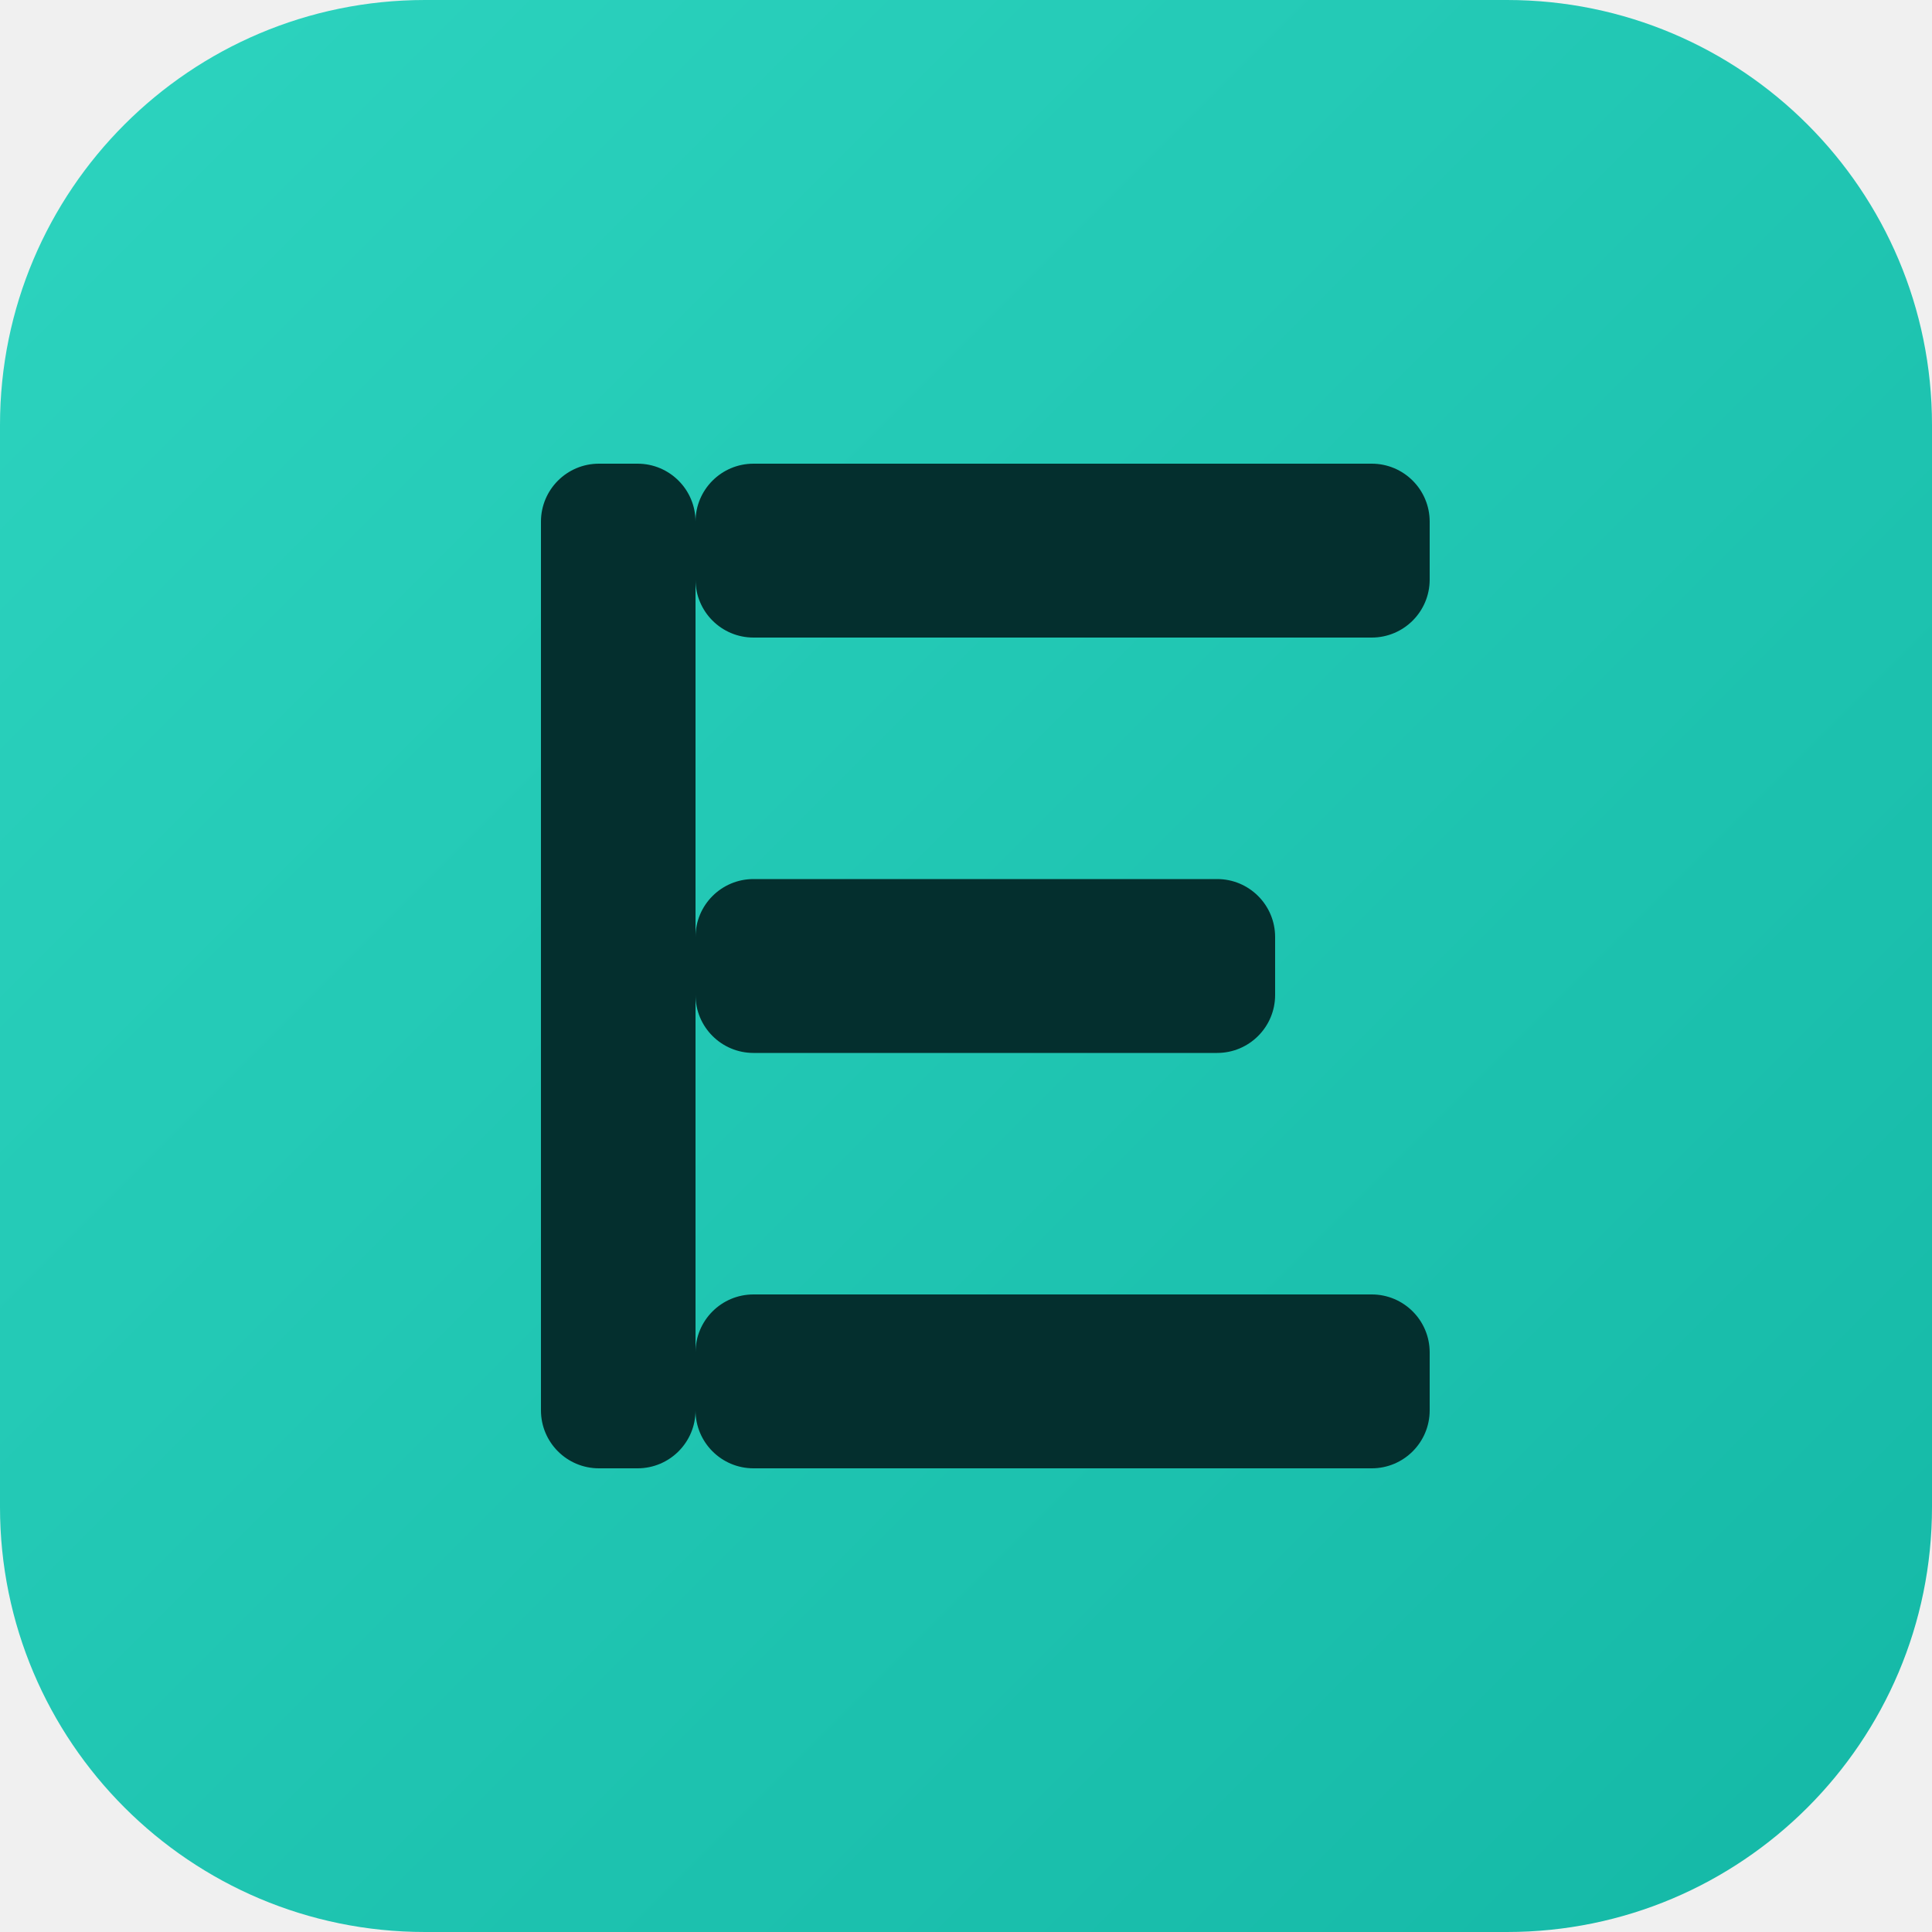
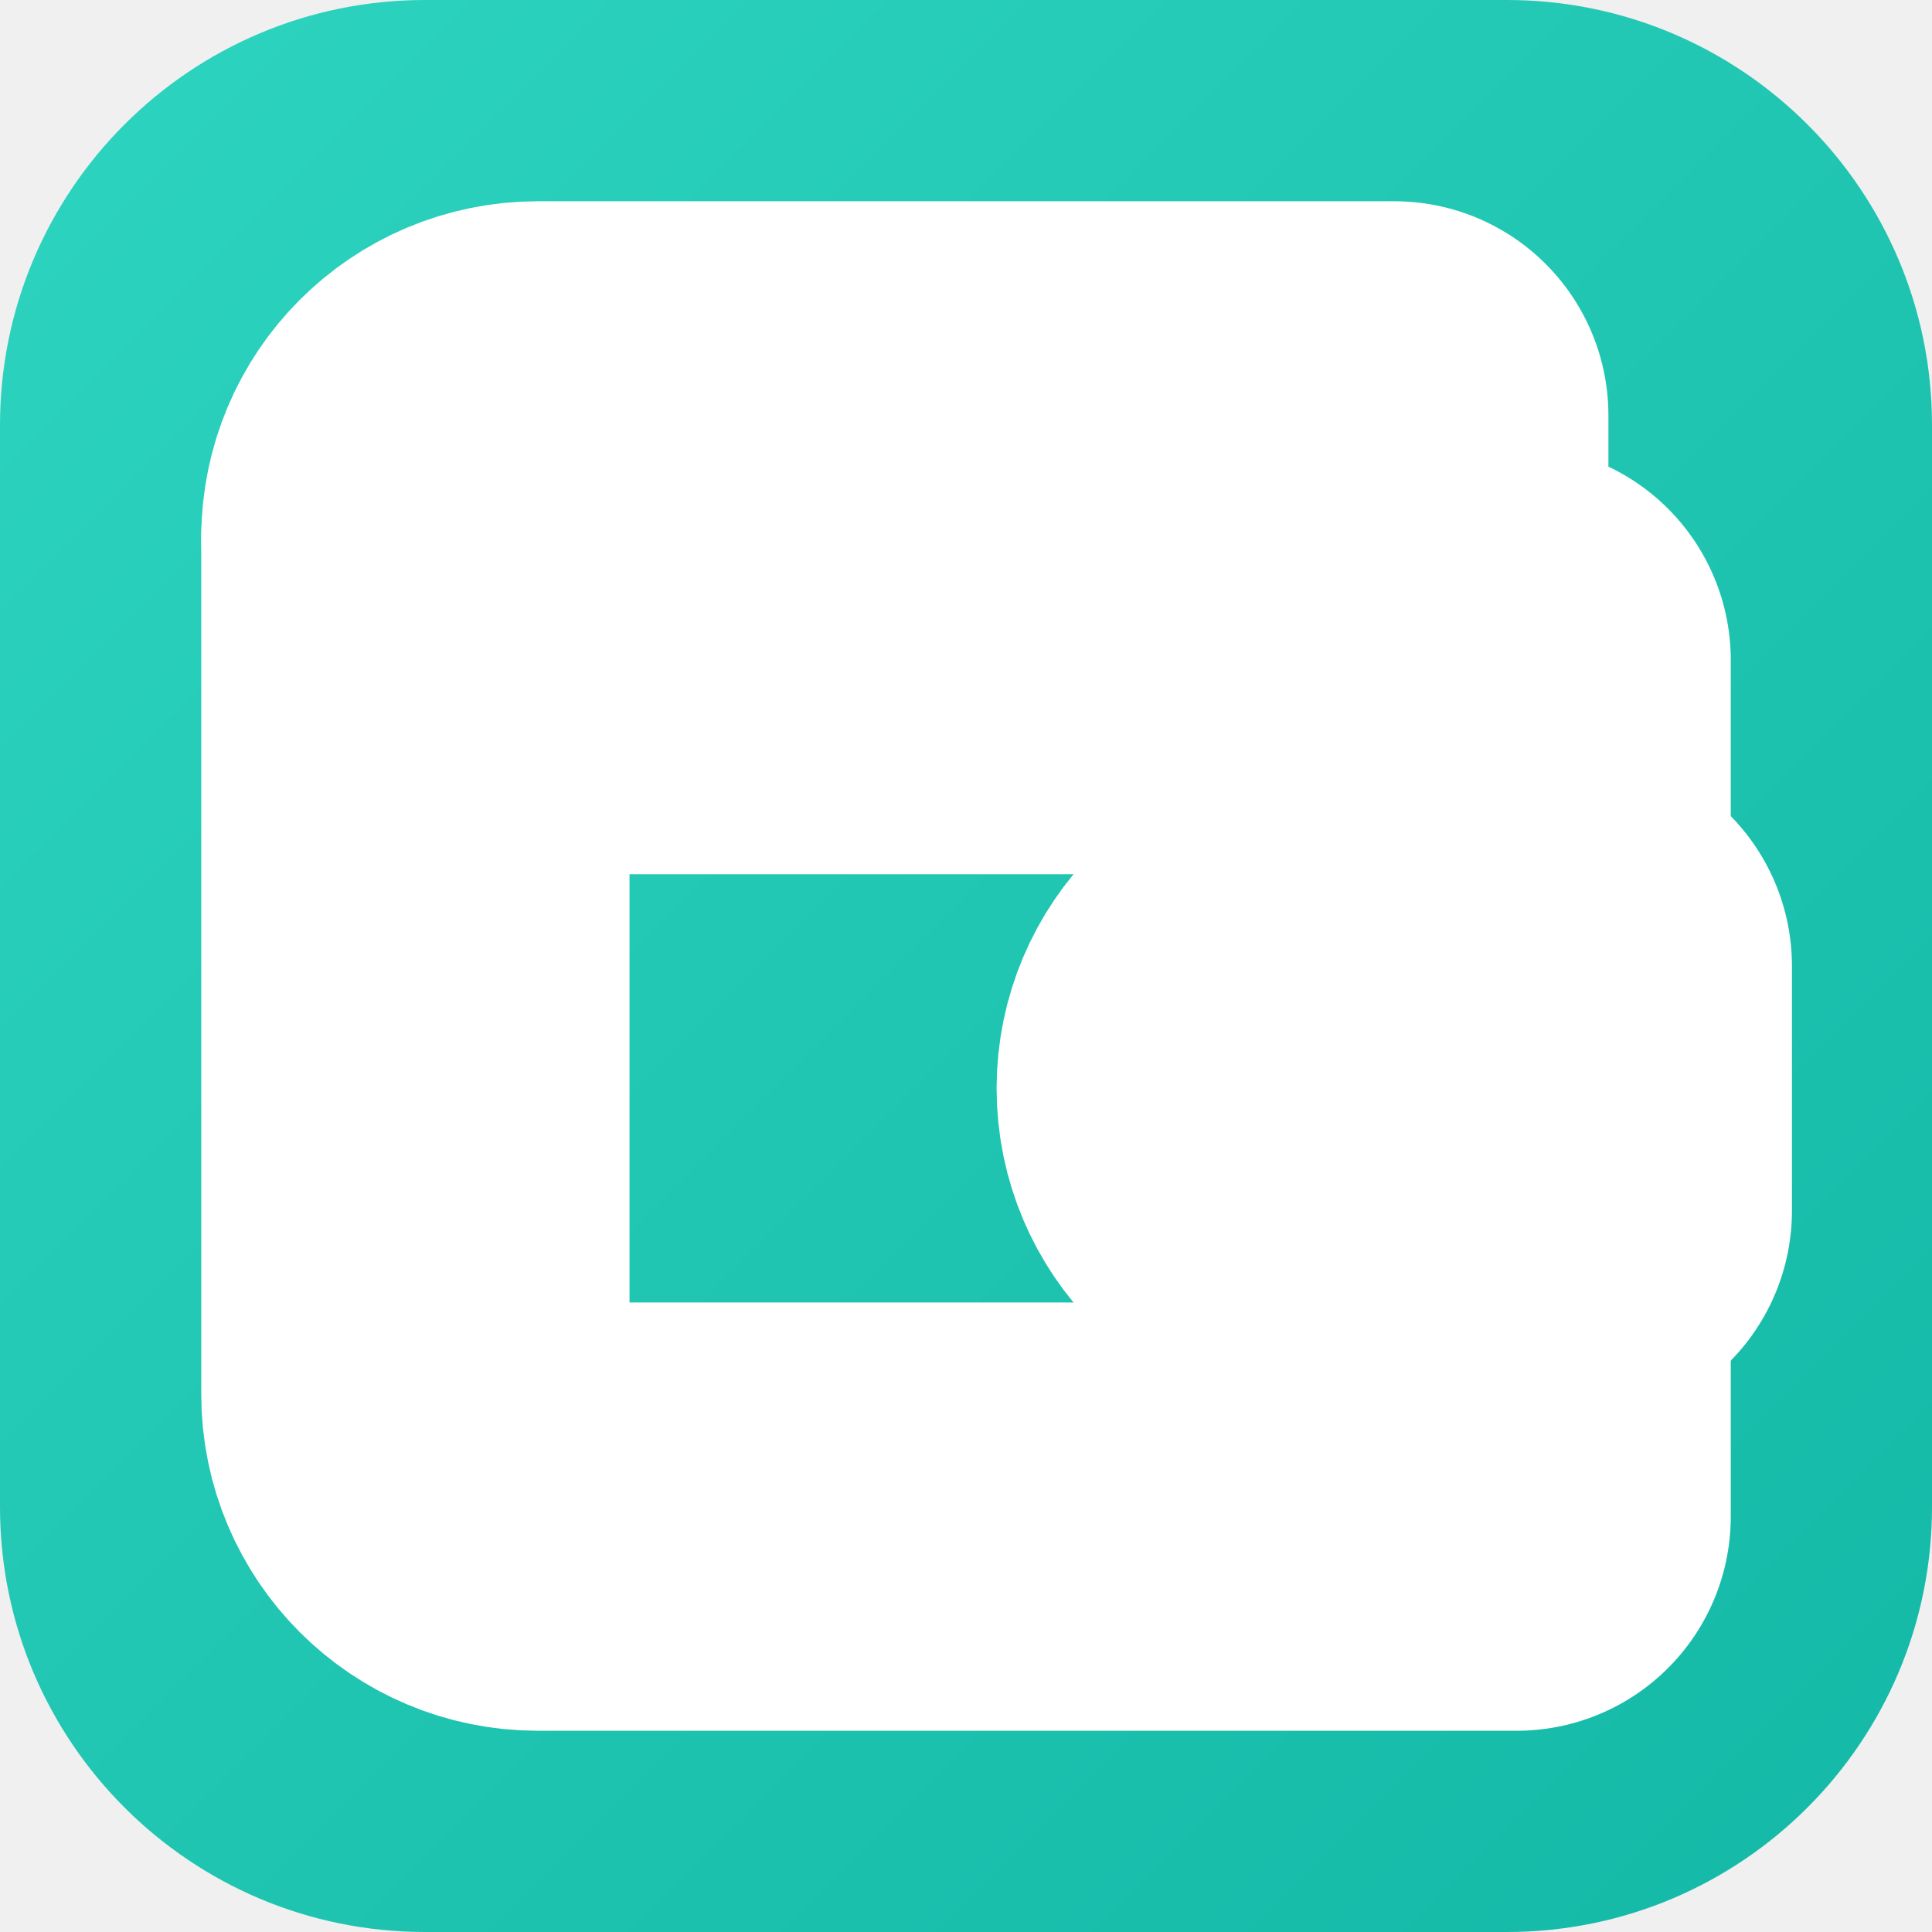
<svg xmlns="http://www.w3.org/2000/svg" viewBox="0 0 100 100">
  <defs>
    <linearGradient id="g" x1="0" y1="0" x2="1" y2="1">
      <stop offset="0%" stop-color="#2dd4bf" />
      <stop offset="100%" stop-color="#14b8a6" />
    </linearGradient>
  </defs>
  <rect width="100" height="100" rx="22" fill="url(#g)" />
-   <rect x="28" y="24" width="8" height="52" rx="3" fill="#042f2e" />
-   <rect x="36" y="24" width="38" height="9" rx="3" fill="#042f2e" />
-   <rect x="36" y="45.5" width="30" height="9" rx="3" fill="#042f2e" />
-   <rect x="36" y="67" width="38" height="9" rx="3" fill="#042f2e" />
+   <g fill="none" stroke="#ffffff" stroke-width="7" stroke-linecap="round" stroke-linejoin="round" transform="translate(12, 12) scale(3.1667)">
+     <path d="M21 12V7H5a2 2 0 0 1 0-4h14v4" />
+     <path d="M3 5v14a2 2 0 0 0 2 2h16v-5" />
+     <path d="M18 12a2 2 0 0 0 0 4h4v-4Z" />
+   </g>
</svg>
